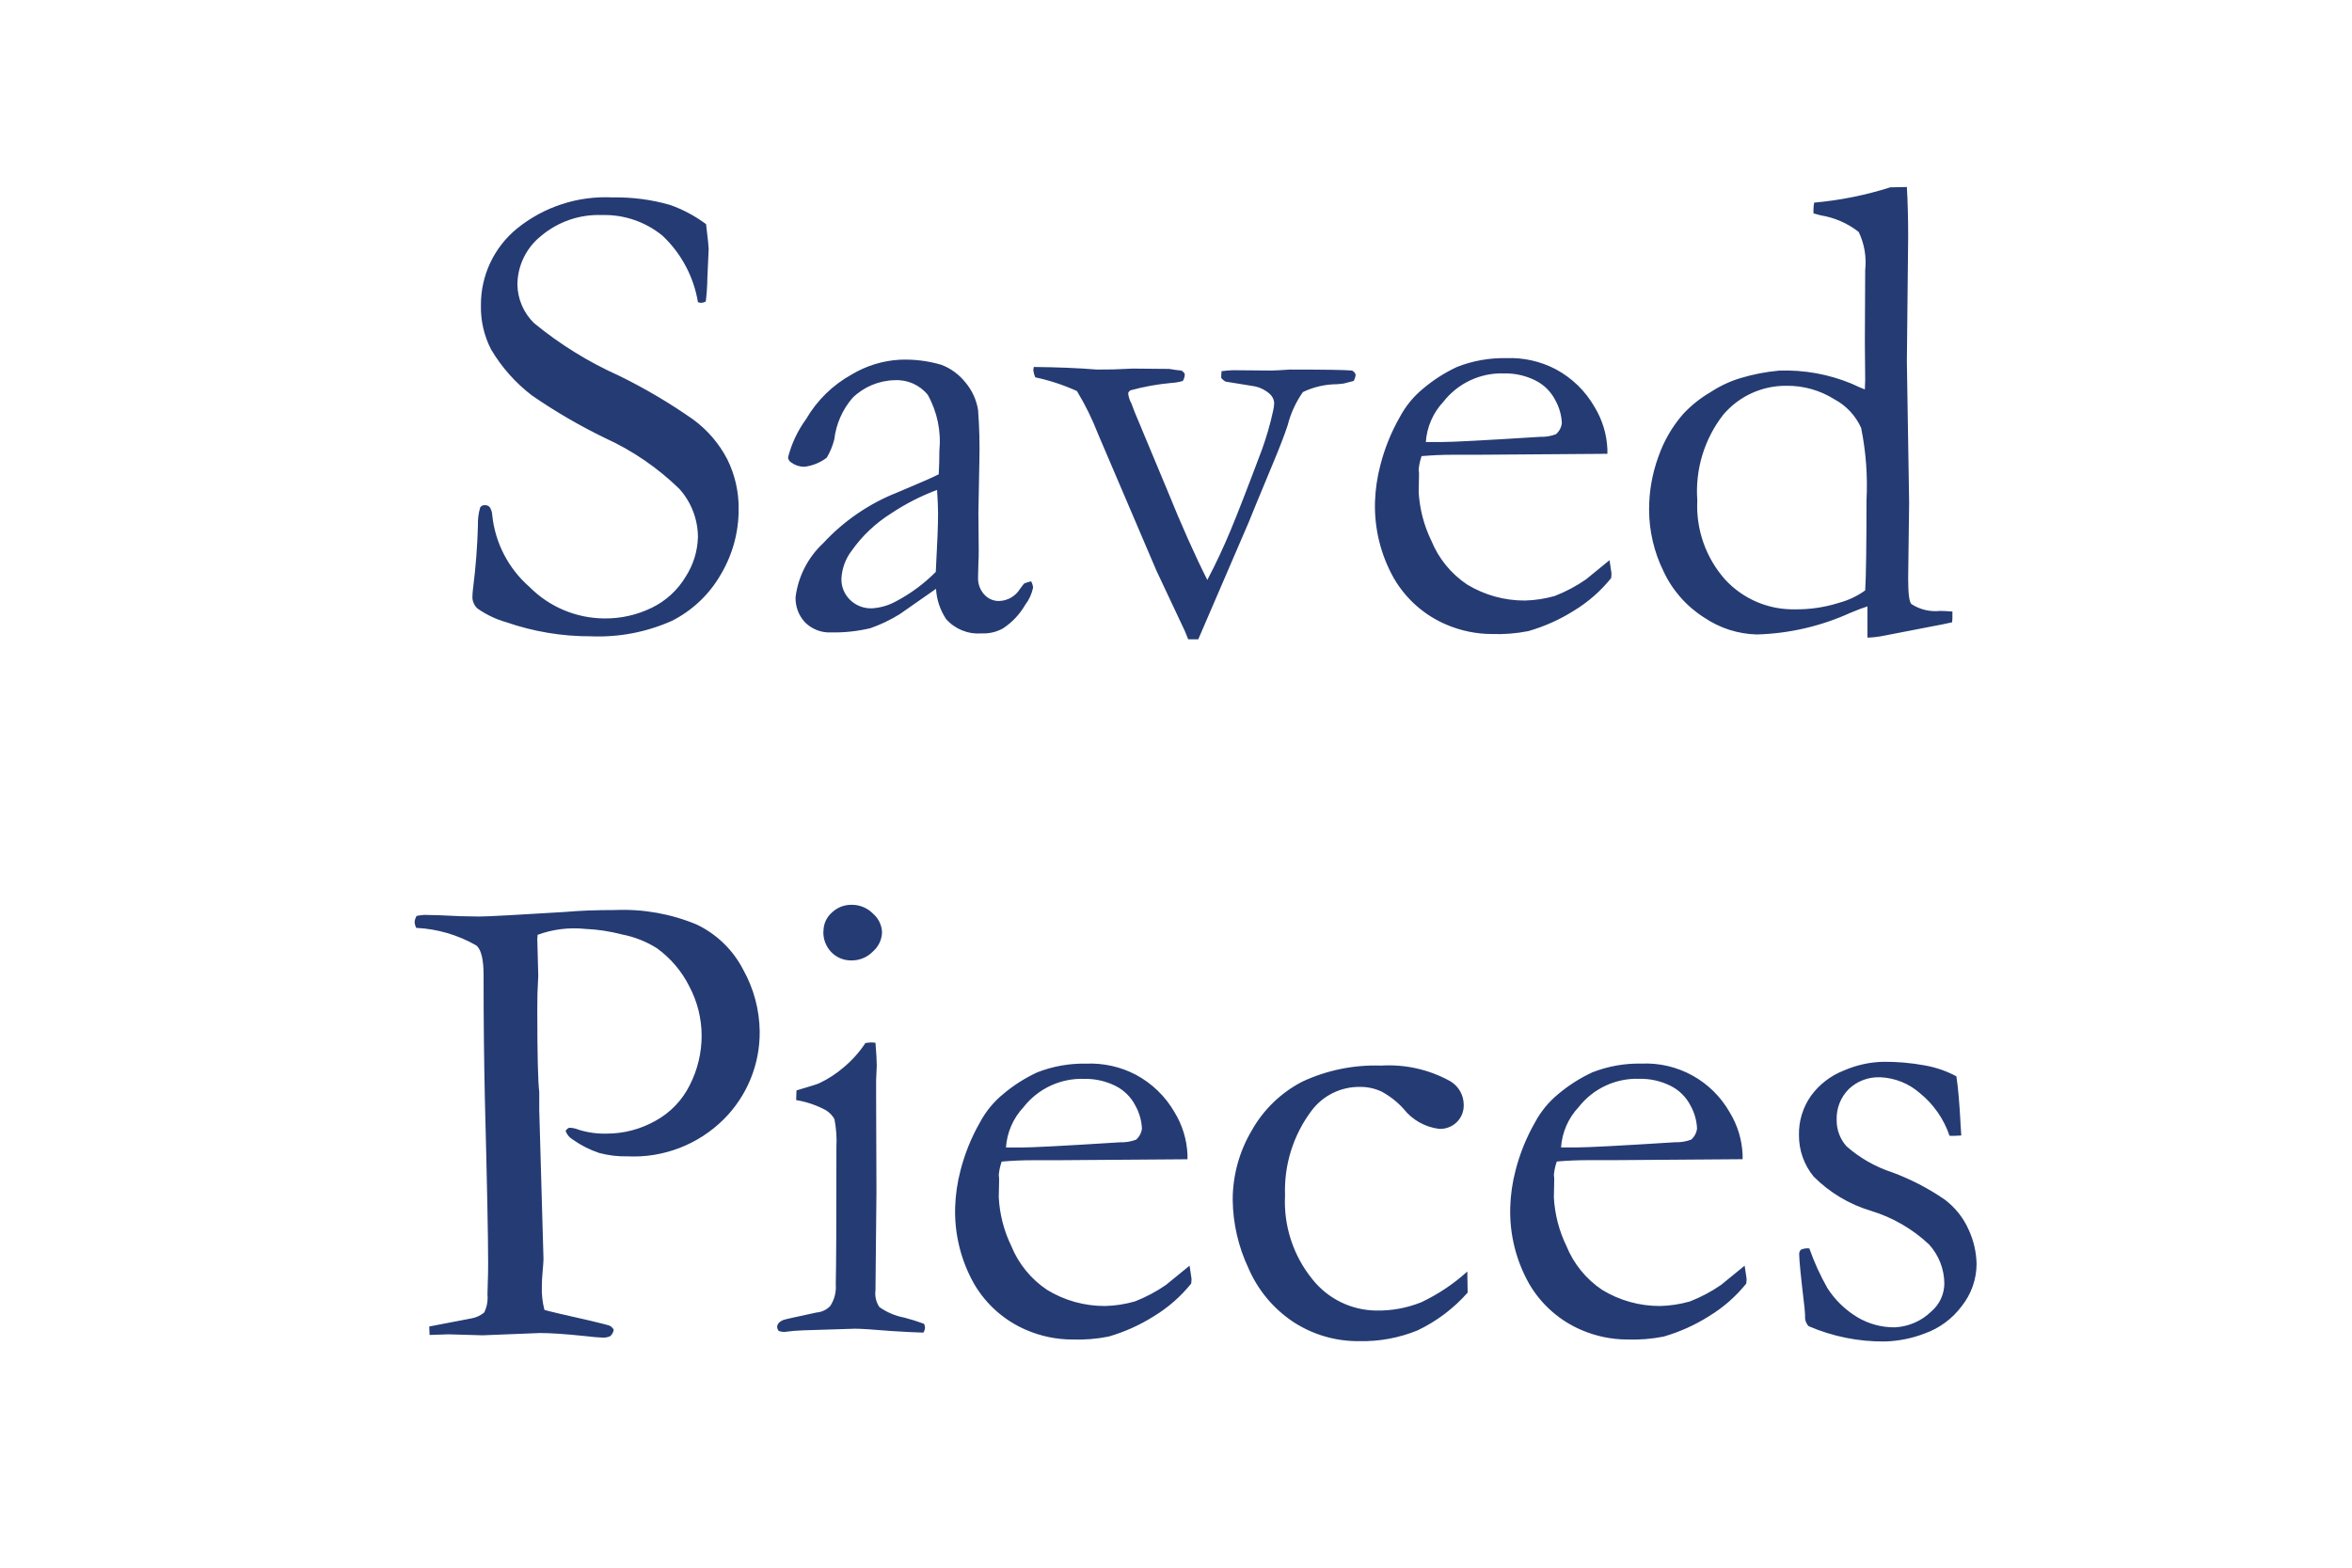
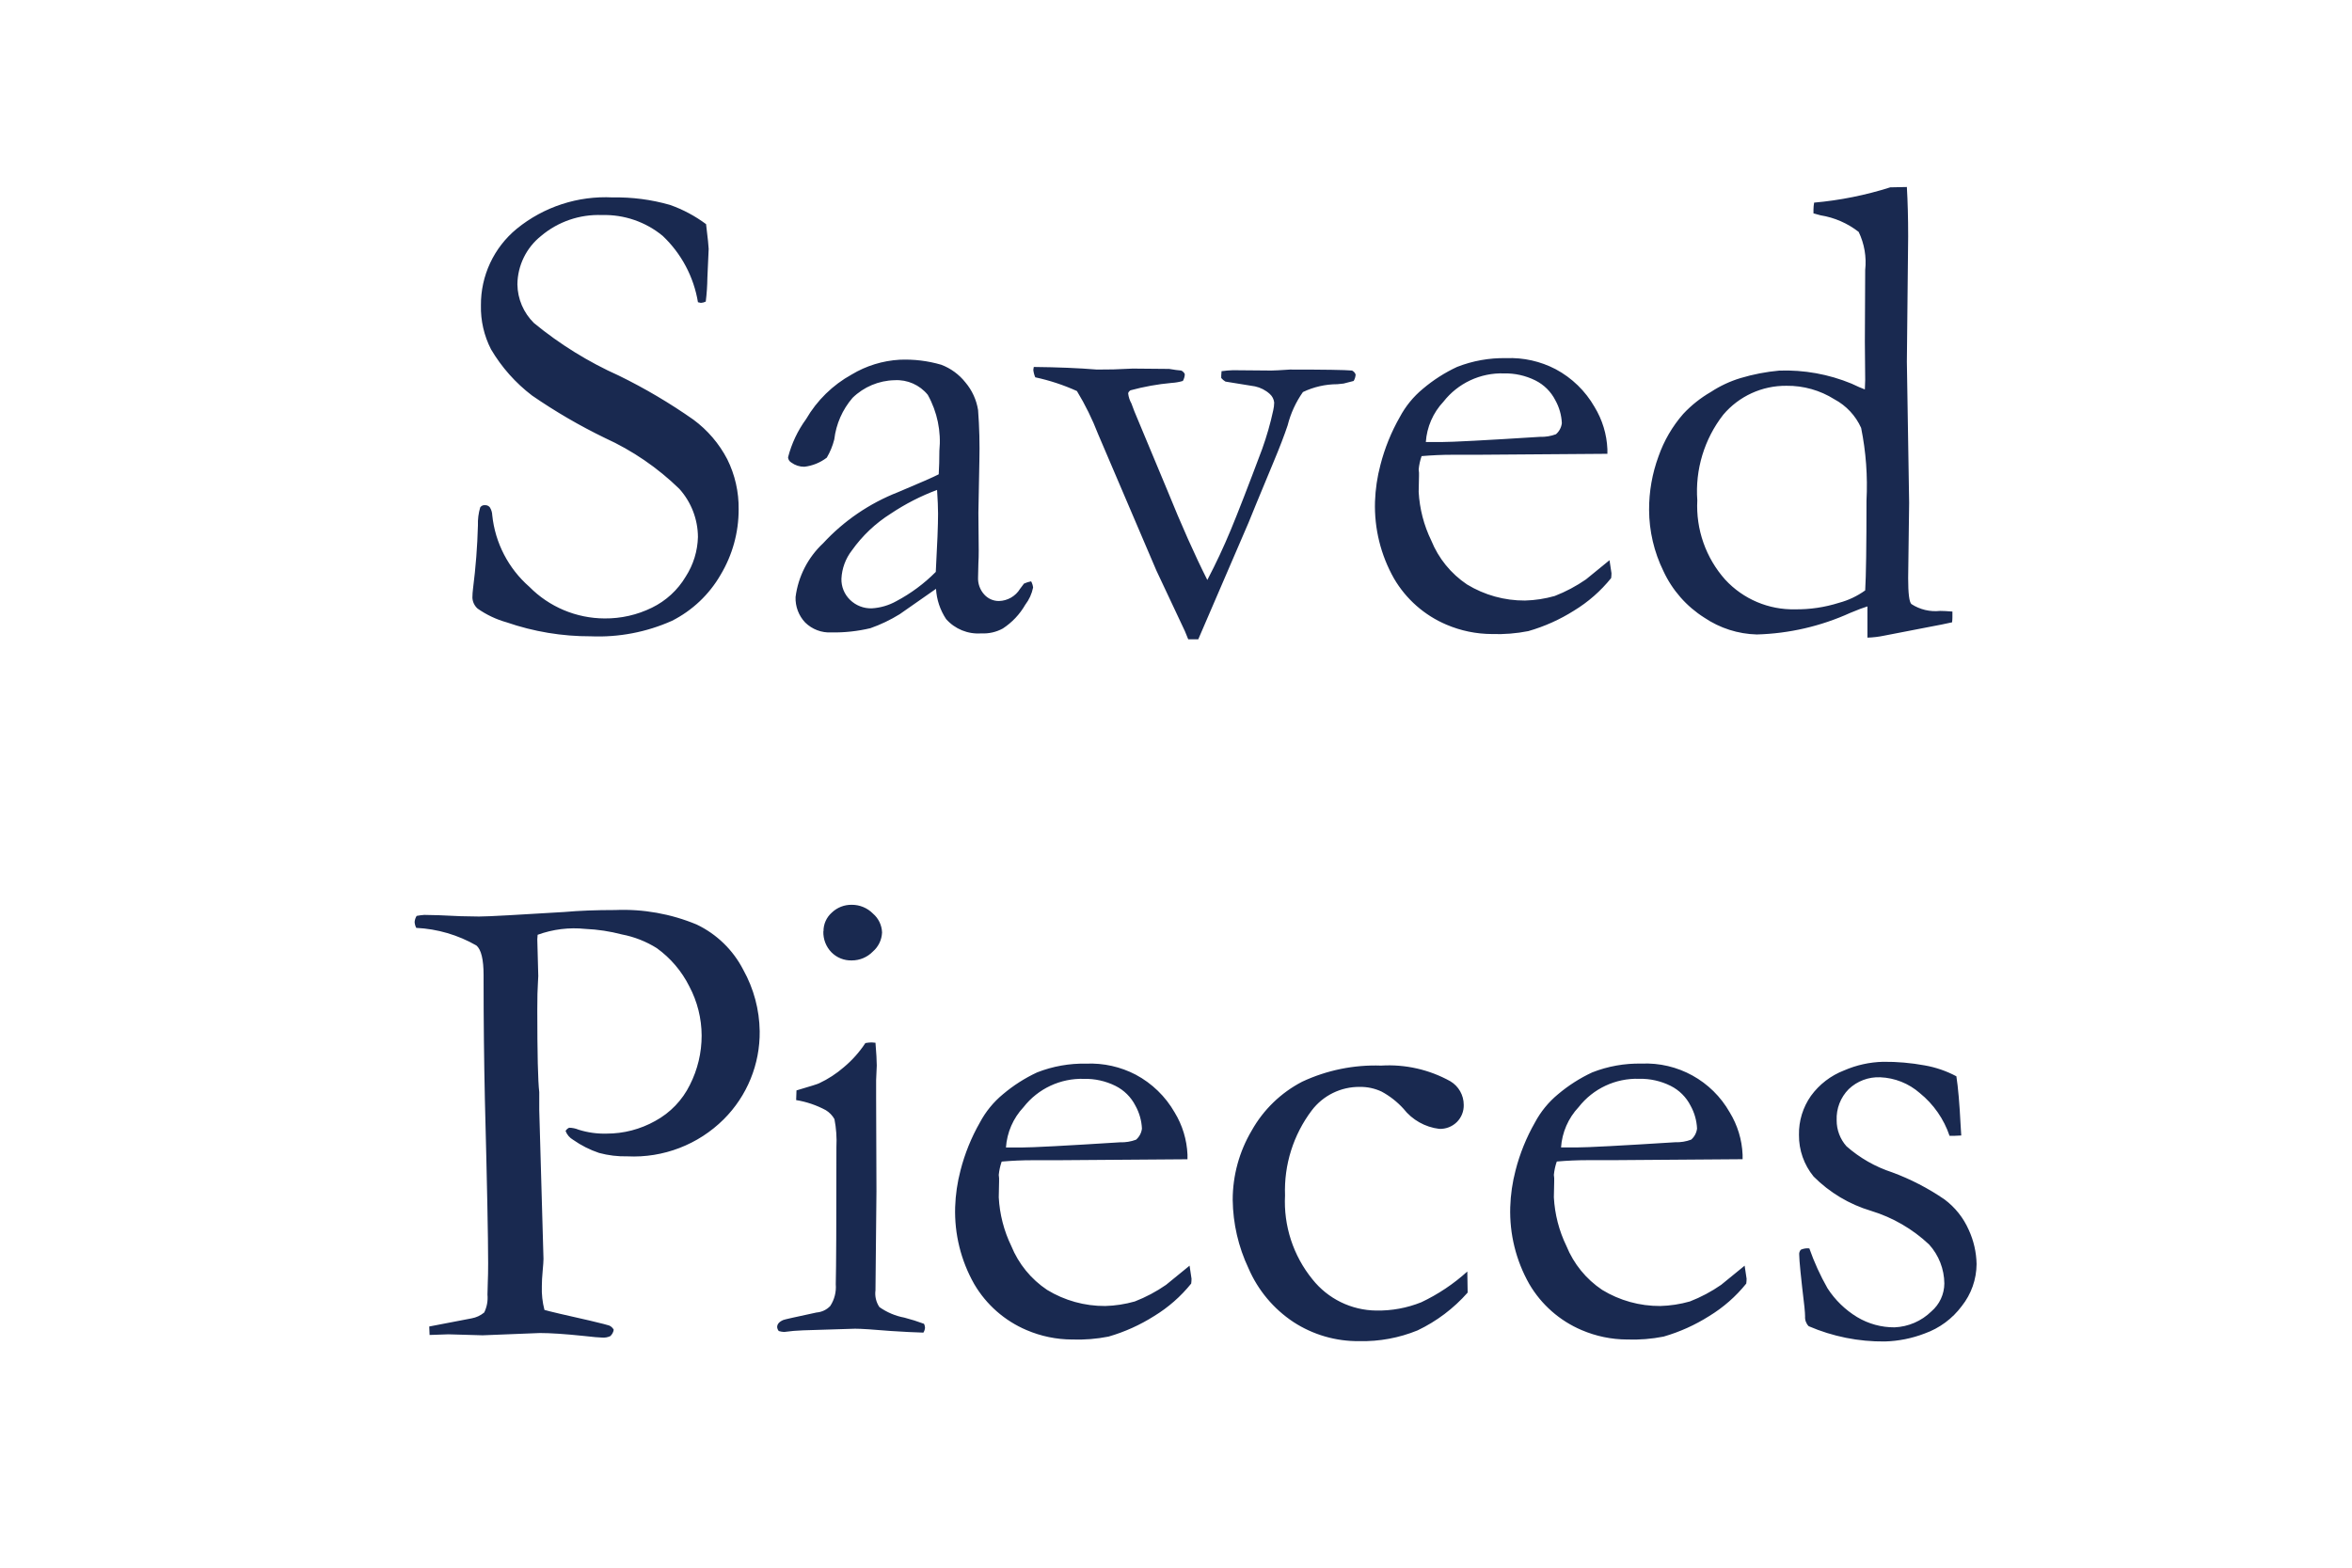
- <svg xmlns="http://www.w3.org/2000/svg" width="120" height="80" viewBox="0 0 120 80" version="1.1" id="svg3">
+ <svg xmlns="http://www.w3.org/2000/svg" id="svg3" version="1.1" viewBox="0 0 120 80" height="80" width="120">
  <defs id="defs7" />
-   <path style="fill:#253b73;fill-opacity:1" id="text859" d="m 36.024,11.438 q 0.133,1.1 0.133,1.262 l -0.066,1.478 a 10.8,10.8 0 0 1 -0.083,1.212 0.643,0.643 0 0 1 -0.249,0.066 l -0.149,-0.033 a 6.01,6.01 0 0 0 -1.8,-3.387 4.664,4.664 0 0 0 -3.1,-1.062 4.537,4.537 0 0 0 -3.1,1.063 3.206,3.206 0 0 0 -1.212,2.474 2.82,2.82 0 0 0 0.847,1.976 19.152,19.152 0 0 0 4.333,2.683 28.03,28.03 0 0 1 3.8,2.245 5.883,5.883 0 0 1 1.727,2.019 5.58,5.58 0 0 1 0.581,2.559 6.466,6.466 0 0 1 -0.921,3.34 5.966,5.966 0 0 1 -2.485,2.349 9.2,9.2 0 0 1 -4.134,0.789 13.03,13.03 0 0 1 -4.3,-0.714 4.875,4.875 0 0 1 -1.478,-0.7 0.793,0.793 0 0 1 -0.266,-0.564 4.126,4.126 0 0 1 0.033,-0.465 31.949,31.949 0 0 0 0.249,-3.221 2.865,2.865 0 0 1 0.116,-0.913 0.262,0.262 0 0 1 0.249,-0.116 0.3,0.3 0 0 1 0.241,0.108 0.8,0.8 0 0 1 0.125,0.407 5.629,5.629 0 0 0 1.893,3.652 5.42,5.42 0 0 0 3.836,1.614 5.358,5.358 0 0 0 2.416,-0.548 4.088,4.088 0 0 0 1.726,-1.587 3.917,3.917 0 0 0 0.623,-2.017 3.705,3.705 0 0 0 -0.946,-2.457 13.374,13.374 0 0 0 -3.8,-2.6 28.357,28.357 0 0 1 -3.719,-2.167 8.2,8.2 0 0 1 -2.092,-2.357 4.684,4.684 0 0 1 -0.515,-2.241 5.01,5.01 0 0 1 1.826,-3.91 7.162,7.162 0 0 1 4.9,-1.6 9.9,9.9 0 0 1 2.922,0.382 6.959,6.959 0 0 1 1.839,0.981 z m 16.585,18.228 a 0.879,0.879 0 0 1 0.1,0.315 2.14,2.14 0 0 1 -0.4,0.88 3.574,3.574 0 0 1 -1.145,1.212 2.06,2.06 0 0 1 -1.1,0.249 2.181,2.181 0 0 1 -1.793,-0.73 3.11,3.11 0 0 1 -0.515,-1.544 l -1.854,1.295 a 7.641,7.641 0 0 1 -1.494,0.714 8,8 0 0 1 -1.992,0.216 1.773,1.773 0 0 1 -1.336,-0.506 1.8,1.8 0 0 1 -0.49,-1.3 4.54,4.54 0 0 1 1.405,-2.743 10.306,10.306 0 0 1 3.819,-2.607 q 1.7,-0.714 2.08,-0.913 0.033,-0.548 0.033,-1.2 a 4.874,4.874 0 0 0 -0.591,-2.855 2.029,2.029 0 0 0 -1.69,-0.747 3.166,3.166 0 0 0 -2.148,0.9 3.964,3.964 0 0 0 -0.933,2.122 3.518,3.518 0 0 1 -0.382,0.93 2.324,2.324 0 0 1 -1.146,0.465 1.108,1.108 0 0 1 -0.664,-0.216 0.327,0.327 0 0 1 -0.166,-0.266 5.725,5.725 0 0 1 0.921,-1.951 6.1,6.1 0 0 1 2.324,-2.274 5.34,5.34 0 0 1 2.449,-0.755 6.543,6.543 0 0 1 2.125,0.257 2.87,2.87 0 0 1 1.229,0.9 2.883,2.883 0 0 1 0.647,1.411 25.948,25.948 0 0 1 0.066,2.606 l -0.05,2.64 0.017,1.926 q 0,0.382 -0.017,0.647 -0.017,0.481 -0.017,0.714 a 1.225,1.225 0 0 0 0.315,0.88 1,1 0 0 0 0.747,0.332 1.3,1.3 0 0 0 1.081,-0.622 l 0.2,-0.266 a 1.547,1.547 0 0 1 0.365,-0.116 z m -4.865,-0.481 q 0.116,-2.108 0.116,-2.972 0,-0.448 -0.05,-1.212 a 11.442,11.442 0 0 0 -2.365,1.212 7.01,7.01 0 0 0 -1.982,1.876 2.556,2.556 0 0 0 -0.533,1.444 1.447,1.447 0 0 0 0.441,1.079 1.52,1.52 0 0 0 1.108,0.432 2.92,2.92 0 0 0 1.25,-0.365 8.347,8.347 0 0 0 2.015,-1.494 z m 5,-10.459 q 1.843,0.019 3.221,0.133 0.979,0 1.428,-0.033 0.315,-0.017 0.4,-0.017 l 1.859,0.017 q 0.382,0.066 0.614,0.083 a 0.361,0.361 0 0 1 0.183,0.183 0.73,0.73 0 0 1 -0.1,0.349 2.582,2.582 0 0 1 -0.581,0.1 12.222,12.222 0 0 0 -2.092,0.377 q -0.116,0.082 -0.116,0.164 a 1.356,1.356 0 0 0 0.166,0.508 q 0.033,0.083 0.15,0.4 l 1.664,3.989 q 1.11,2.739 2.058,4.617 0.646,-1.23 1.192,-2.543 0.546,-1.313 1.606,-4.139 a 15.545,15.545 0 0 0 0.564,-1.971 1.926,1.926 0 0 0 0.05,-0.4 0.68,0.68 0 0 0 -0.224,-0.438 1.628,1.628 0 0 0 -0.755,-0.388 q -0.117,-0.013 -1.507,-0.244 a 0.825,0.825 0 0 1 -0.216,-0.183 v -0.133 a 1.816,1.816 0 0 1 0.016,-0.215 5.263,5.263 0 0 1 0.581,-0.05 l 1.959,0.017 q 0.2,0 0.946,-0.05 2.64,0 3.171,0.05 a 0.362,0.362 0 0 1 0.183,0.2 0.705,0.705 0 0 1 -0.1,0.332 l -0.514,0.132 q -0.2,0.017 -0.315,0.033 a 4.091,4.091 0 0 0 -1.759,0.4 5.118,5.118 0 0 0 -0.78,1.7 q -0.249,0.748 -0.729,1.895 l -0.866,2.089 -0.4,0.981 -2.565,5.953 h -0.512 a 8.723,8.723 0 0 0 -0.365,-0.831 l -1.26,-2.679 -2.975,-6.965 a 13.817,13.817 0 0 0 -1.079,-2.194 10.46,10.46 0 0 0 -2.125,-0.7 1.274,1.274 0 0 1 -0.1,-0.382 z m 29.266,4.432 -6.657,0.049 h -1.262 q -0.764,0 -1.561,0.069 a 2.927,2.927 0 0 0 -0.149,0.681 l 0.017,0.166 v 0.166 l -0.017,0.813 a 6.477,6.477 0 0 0 0.643,2.481 4.933,4.933 0 0 0 1.822,2.241 5.628,5.628 0 0 0 2.963,0.822 6.11,6.11 0 0 0 1.515,-0.233 7.647,7.647 0 0 0 1.594,-0.847 l 1.2,-0.979 0.1,0.664 a 2.014,2.014 0 0 1 -0.017,0.249 7.293,7.293 0 0 1 -1.893,1.66 9.016,9.016 0 0 1 -2.332,1.046 8.106,8.106 0 0 1 -1.859,0.149 5.95,5.95 0 0 1 -2.325,-0.481 5.659,5.659 0 0 1 -2.668,-2.35 7.5,7.5 0 0 1 -0.971,-3.926 8.421,8.421 0 0 1 0.277,-1.874 9.864,9.864 0 0 1 0.988,-2.44 4.782,4.782 0 0 1 1.179,-1.444 7.8,7.8 0 0 1 1.743,-1.116 6.5,6.5 0 0 1 2.507,-0.448 5.011,5.011 0 0 1 2.523,0.564 5,5 0 0 1 1.984,1.926 4.507,4.507 0 0 1 0.656,2.158 z m -9.264,-0.6 h 0.78 q 0.847,0 5.047,-0.266 a 2.1,2.1 0 0 0 0.813,-0.133 0.885,0.885 0 0 0 0.3,-0.564 2.647,2.647 0 0 0 -0.332,-1.17 2.288,2.288 0 0 0 -1.021,-1.013 3.435,3.435 0 0 0 -1.6,-0.357 3.764,3.764 0 0 0 -3.088,1.444 3.339,3.339 0 0 0 -0.899,2.062 z m 22.4,-2.689 0.017,-0.481 -0.017,-1.942 0.017,-3.669 a 3.583,3.583 0 0 0 -0.332,-1.942 4.252,4.252 0 0 0 -1.942,-0.847 q -0.116,-0.033 -0.365,-0.1 v -0.183 a 2.236,2.236 0 0 1 0.033,-0.365 18.075,18.075 0 0 0 3.885,-0.78 l 0.847,-0.017 q 0.066,1.129 0.066,2.523 l -0.066,6.392 0.116,7.205 -0.05,3.835 q 0,1.179 0.166,1.328 a 2.237,2.237 0 0 0 1.461,0.349 q 0.232,0 0.631,0.033 v 0.3 a 2.014,2.014 0 0 1 -0.017,0.249 q -0.52,0.117 -1.072,0.217 l -2.4,0.465 a 4.853,4.853 0 0 1 -0.847,0.1 v -1.594 q -0.282,0.083 -0.88,0.332 a 12.329,12.329 0 0 1 -4.765,1.1 5.013,5.013 0 0 1 -2.673,-0.855 5.59,5.59 0 0 1 -2.092,-2.382 7.162,7.162 0 0 1 -0.73,-3.121 7.817,7.817 0 0 1 0.481,-2.731 6.6,6.6 0 0 1 1.262,-2.167 6.121,6.121 0 0 1 1.411,-1.121 5.833,5.833 0 0 1 1.511,-0.706 10.029,10.029 0 0 1 1.976,-0.382 8.853,8.853 0 0 1 3.686,0.664 q 0.445,0.212 0.678,0.295 z m 0.017,10.26 q 0.066,-1.112 0.066,-4.582 a 14.79,14.79 0 0 0 -0.273,-3.71 3.088,3.088 0 0 0 -1.364,-1.461 4.49,4.49 0 0 0 -2.447,-0.689 4.169,4.169 0 0 0 -3.225,1.478 6.356,6.356 0 0 0 -1.323,4.366 5.649,5.649 0 0 0 1.427,4.052 4.707,4.707 0 0 0 3.562,1.511 7.111,7.111 0 0 0 2.238,-0.332 4.08,4.08 0 0 0 1.335,-0.631 z m -73.9,16.609 a 3.173,3.173 0 0 1 0.382,-0.05 q 0.564,0 1.859,0.066 0.681,0.017 0.93,0.017 0.365,0 1.544,-0.066 l 2.822,-0.166 q 1.112,-0.1 2.59,-0.1 a 9.739,9.739 0 0 1 4.15,0.738 5.183,5.183 0 0 1 2.382,2.313 6.623,6.623 0 0 1 0.838,3.134 6.245,6.245 0 0 1 -1.836,4.495 6.516,6.516 0 0 1 -4.914,1.89 5.1,5.1 0 0 1 -1.444,-0.174 5.158,5.158 0 0 1 -1.328,-0.672 0.877,0.877 0 0 1 -0.382,-0.448 0.379,0.379 0 0 1 0.183,-0.166 1.293,1.293 0 0 1 0.481,0.1 4.347,4.347 0 0 0 1.428,0.2 5.057,5.057 0 0 0 2.482,-0.646 4.21,4.21 0 0 0 1.768,-1.84 5.553,5.553 0 0 0 0.6,-2.519 5.407,5.407 0 0 0 -0.63,-2.511 5.35,5.35 0 0 0 -1.657,-1.948 5.175,5.175 0 0 0 -1.781,-0.7 8.785,8.785 0 0 0 -1.864,-0.282 5.439,5.439 0 0 0 -2.436,0.3 l -0.017,0.232 0.05,1.874 -0.017,0.332 q -0.033,0.448 -0.033,1.377 0,3.384 0.1,4.213 v 0.929 l 0.216,7.581 q 0,0.166 -0.042,0.614 -0.042,0.448 -0.042,0.78 a 4.2,4.2 0 0 0 0.133,1.211 q 0.4,0.116 2.324,0.547 0.9,0.216 0.979,0.249 a 0.477,0.477 0 0 1 0.232,0.216 0.564,0.564 0 0 1 -0.174,0.324 0.816,0.816 0 0 1 -0.423,0.075 q -0.2,0 -0.93,-0.083 -1.428,-0.149 -2.241,-0.149 l -2.922,0.116 -1.743,-0.05 q -0.166,0 -0.963,0.033 l -0.017,-0.432 2.158,-0.415 a 1.383,1.383 0 0 0 0.647,-0.3 1.712,1.712 0 0 0 0.166,-0.912 q 0,-0.149 0.017,-0.647 0.017,-0.348 0.017,-0.962 0,-1.957 -0.166,-8.344 -0.066,-2.986 -0.066,-6.071 v -0.282 q 0,-1.194 -0.365,-1.509 a 6.822,6.822 0 0 0 -3.071,-0.9 0.766,0.766 0 0 1 -0.083,-0.3 0.685,0.685 0 0 1 0.103,-0.31 z m 20.752,0.78 a 1.256,1.256 0 0 1 0.423,-0.946 1.436,1.436 0 0 1 1.021,-0.4 1.507,1.507 0 0 1 1.079,0.448 1.328,1.328 0 0 1 0.465,0.963 1.354,1.354 0 0 1 -0.465,0.971 1.493,1.493 0 0 1 -1.079,0.457 1.4,1.4 0 0 1 -1.035,-0.411 1.46,1.46 0 0 1 -0.416,-1.076 z m -1.395,8.616 0.017,-0.49 q 1.079,-0.316 1.162,-0.367 a 5.437,5.437 0 0 0 1.253,-0.816 5.654,5.654 0 0 0 1.1,-1.233 2.032,2.032 0 0 1 0.315,-0.033 l 0.2,0.017 q 0.066,0.8 0.066,1.162 0,0.083 -0.033,0.747 v 0.88 l 0.017,4.781 -0.05,5.063 a 1.241,1.241 0 0 0 0.2,0.855 3.24,3.24 0 0 0 1.278,0.54 10.093,10.093 0 0 1 1,0.315 0.523,0.523 0 0 1 0.05,0.2 0.544,0.544 0 0 1 -0.083,0.249 q -0.647,-0.017 -1.66,-0.083 -1.378,-0.116 -1.826,-0.116 -0.216,0 -2.656,0.083 a 8.9,8.9 0 0 0 -0.963,0.083 1.151,1.151 0 0 1 -0.273,-0.047 0.365,0.365 0 0 1 -0.083,-0.2 q 0,-0.232 0.315,-0.365 0.066,-0.033 1.693,-0.381 a 1.08,1.08 0 0 0 0.7,-0.332 1.761,1.761 0 0 0 0.282,-1.111 q 0.033,-1.276 0.033,-7 a 5.859,5.859 0 0 0 -0.1,-1.426 1.259,1.259 0 0 0 -0.44,-0.456 4.825,4.825 0 0 0 -1.52,-0.516 z m 19.966,3.024 -6.657,0.049 h -1.262 q -0.764,0 -1.561,0.069 a 2.927,2.927 0 0 0 -0.149,0.681 l 0.017,0.166 v 0.166 l -0.017,0.813 a 6.477,6.477 0 0 0 0.639,2.482 4.933,4.933 0 0 0 1.828,2.24 5.628,5.628 0 0 0 2.963,0.822 6.11,6.11 0 0 0 1.511,-0.232 7.647,7.647 0 0 0 1.594,-0.847 l 1.2,-0.979 0.1,0.664 a 2.014,2.014 0 0 1 -0.017,0.249 7.293,7.293 0 0 1 -1.893,1.66 9.016,9.016 0 0 1 -2.324,1.046 8.106,8.106 0 0 1 -1.859,0.149 5.95,5.95 0 0 1 -2.324,-0.481 5.659,5.659 0 0 1 -2.672,-2.351 7.5,7.5 0 0 1 -0.971,-3.926 8.421,8.421 0 0 1 0.274,-1.876 9.864,9.864 0 0 1 0.988,-2.44 4.782,4.782 0 0 1 1.179,-1.444 7.8,7.8 0 0 1 1.743,-1.114 6.5,6.5 0 0 1 2.508,-0.446 5.011,5.011 0 0 1 2.523,0.564 5,5 0 0 1 1.984,1.926 4.507,4.507 0 0 1 0.655,2.156 z m -9.264,-0.6 h 0.78 q 0.847,0 5.047,-0.266 a 2.1,2.1 0 0 0 0.813,-0.133 0.885,0.885 0 0 0 0.3,-0.564 2.647,2.647 0 0 0 -0.332,-1.17 2.288,2.288 0 0 0 -1.021,-1.013 3.435,3.435 0 0 0 -1.6,-0.357 3.764,3.764 0 0 0 -3.088,1.444 3.339,3.339 0 0 0 -0.897,2.062 z m 23.541,6.325 0.017,1.079 a 7.994,7.994 0 0 1 -2.556,1.929 7.418,7.418 0 0 1 -2.972,0.548 6.02,6.02 0 0 1 -3.354,-0.971 6.268,6.268 0 0 1 -2.3,-2.748 8.4,8.4 0 0 1 -0.805,-3.486 6.935,6.935 0 0 1 0.971,-3.544 6.252,6.252 0 0 1 2.573,-2.49 8.777,8.777 0 0 1 4.026,-0.822 6.459,6.459 0 0 1 3.536,0.8 1.4,1.4 0 0 1 0.681,1.2 1.193,1.193 0 0 1 -0.349,0.88 1.214,1.214 0 0 1 -0.9,0.349 2.737,2.737 0 0 1 -1.826,-1.029 4.213,4.213 0 0 0 -1.112,-0.872 2.523,2.523 0 0 0 -1.112,-0.241 3.034,3.034 0 0 0 -2.457,1.203 6.782,6.782 0 0 0 -1.361,4.333 6.274,6.274 0 0 0 1.398,4.283 4.212,4.212 0 0 0 3.254,1.594 5.875,5.875 0 0 0 2.3,-0.423 9.606,9.606 0 0 0 2.348,-1.569 z m 14.045,-5.728 -6.657,0.049 h -1.262 q -0.764,0 -1.561,0.069 a 2.927,2.927 0 0 0 -0.149,0.681 l 0.017,0.166 v 0.166 l -0.017,0.813 a 6.477,6.477 0 0 0 0.639,2.482 4.933,4.933 0 0 0 1.826,2.243 5.628,5.628 0 0 0 2.963,0.822 6.11,6.11 0 0 0 1.511,-0.232 7.647,7.647 0 0 0 1.594,-0.847 l 1.2,-0.979 0.1,0.664 a 2.015,2.015 0 0 1 -0.017,0.249 7.293,7.293 0 0 1 -1.893,1.66 9.016,9.016 0 0 1 -2.324,1.046 8.106,8.106 0 0 1 -1.859,0.149 5.95,5.95 0 0 1 -2.324,-0.481 5.659,5.659 0 0 1 -2.671,-2.351 7.5,7.5 0 0 1 -0.971,-3.926 8.421,8.421 0 0 1 0.271,-1.874 9.864,9.864 0 0 1 0.988,-2.44 4.782,4.782 0 0 1 1.179,-1.444 7.8,7.8 0 0 1 1.747,-1.116 6.5,6.5 0 0 1 2.507,-0.448 4.922,4.922 0 0 1 4.507,2.49 4.507,4.507 0 0 1 0.656,2.158 z m -9.264,-0.6 h 0.78 q 0.847,0 5.047,-0.266 a 2.1,2.1 0 0 0 0.813,-0.133 0.885,0.885 0 0 0 0.3,-0.564 2.647,2.647 0 0 0 -0.332,-1.17 2.288,2.288 0 0 0 -1.021,-1.013 3.435,3.435 0 0 0 -1.6,-0.357 3.764,3.764 0 0 0 -3.088,1.444 3.339,3.339 0 0 0 -0.899,2.065 z m 12.667,5.146 a 12.5,12.5 0 0 0 0.93,2.042 4.71,4.71 0 0 0 1.511,1.469 3.671,3.671 0 0 0 1.909,0.523 2.856,2.856 0 0 0 1.876,-0.811 1.891,1.891 0 0 0 0.664,-1.428 3,3 0 0 0 -0.777,-1.988 7.513,7.513 0 0 0 -2.963,-1.718 6.926,6.926 0 0 1 -2.93,-1.751 3.3,3.3 0 0 1 -0.747,-2.125 3.349,3.349 0 0 1 0.61,-1.99 3.763,3.763 0 0 1 1.693,-1.3 5.314,5.314 0 0 1 1.992,-0.44 11.132,11.132 0 0 1 2.117,0.183 5.405,5.405 0 0 1 1.619,0.557 q 0.133,0.847 0.216,2.49 l 0.033,0.531 q -0.216,0.017 -0.365,0.017 h -0.232 a 4.766,4.766 0 0 0 -1.519,-2.183 3.269,3.269 0 0 0 -2.017,-0.805 2.194,2.194 0 0 0 -1.61,0.606 2.128,2.128 0 0 0 -0.614,1.585 1.983,1.983 0 0 0 0.5,1.328 6.638,6.638 0 0 0 2.329,1.331 12.142,12.142 0 0 1 2.673,1.383 3.892,3.892 0 0 1 1.237,1.554 4.365,4.365 0 0 1 0.4,1.745 3.482,3.482 0 0 1 -0.755,2.143 4.047,4.047 0 0 1 -1.893,1.4 6.12,6.12 0 0 1 -2.034,0.407 9.553,9.553 0 0 1 -3.885,-0.78 0.652,0.652 0 0 1 -0.183,-0.5 q 0,-0.149 -0.033,-0.481 -0.266,-2.241 -0.266,-2.656 a 0.331,0.331 0 0 1 0.083,-0.266 0.84,0.84 0 0 1 0.431,-0.066 z" />
+   <path d="m 36.024,11.438 q 0.133,1.1 0.133,1.262 l -0.066,1.478 a 10.8,10.8 0 0 1 -0.083,1.212 0.643,0.643 0 0 1 -0.249,0.066 l -0.149,-0.033 a 6.01,6.01 0 0 0 -1.8,-3.387 4.664,4.664 0 0 0 -3.1,-1.062 4.537,4.537 0 0 0 -3.1,1.063 3.206,3.206 0 0 0 -1.212,2.474 2.82,2.82 0 0 0 0.847,1.976 19.152,19.152 0 0 0 4.333,2.683 28.03,28.03 0 0 1 3.8,2.245 5.883,5.883 0 0 1 1.727,2.019 5.58,5.58 0 0 1 0.581,2.559 6.466,6.466 0 0 1 -0.921,3.34 5.966,5.966 0 0 1 -2.485,2.349 9.2,9.2 0 0 1 -4.134,0.789 13.03,13.03 0 0 1 -4.3,-0.714 4.875,4.875 0 0 1 -1.478,-0.7 0.793,0.793 0 0 1 -0.266,-0.564 4.126,4.126 0 0 1 0.033,-0.465 31.949,31.949 0 0 0 0.249,-3.221 2.865,2.865 0 0 1 0.116,-0.913 0.262,0.262 0 0 1 0.249,-0.116 0.3,0.3 0 0 1 0.241,0.108 0.8,0.8 0 0 1 0.125,0.407 5.629,5.629 0 0 0 1.893,3.652 5.42,5.42 0 0 0 3.836,1.614 5.358,5.358 0 0 0 2.416,-0.548 4.088,4.088 0 0 0 1.726,-1.587 3.917,3.917 0 0 0 0.623,-2.017 3.705,3.705 0 0 0 -0.946,-2.457 13.374,13.374 0 0 0 -3.8,-2.6 28.357,28.357 0 0 1 -3.719,-2.167 8.2,8.2 0 0 1 -2.092,-2.357 4.684,4.684 0 0 1 -0.515,-2.241 5.01,5.01 0 0 1 1.826,-3.91 7.162,7.162 0 0 1 4.9,-1.6 9.9,9.9 0 0 1 2.922,0.382 6.959,6.959 0 0 1 1.839,0.981 z m 16.585,18.228 a 0.879,0.879 0 0 1 0.1,0.315 2.14,2.14 0 0 1 -0.4,0.88 3.574,3.574 0 0 1 -1.145,1.212 2.06,2.06 0 0 1 -1.1,0.249 2.181,2.181 0 0 1 -1.793,-0.73 3.11,3.11 0 0 1 -0.515,-1.544 l -1.854,1.295 a 7.641,7.641 0 0 1 -1.494,0.714 8,8 0 0 1 -1.992,0.216 1.773,1.773 0 0 1 -1.336,-0.506 1.8,1.8 0 0 1 -0.49,-1.3 4.54,4.54 0 0 1 1.405,-2.743 10.306,10.306 0 0 1 3.819,-2.607 q 1.7,-0.714 2.08,-0.913 0.033,-0.548 0.033,-1.2 a 4.874,4.874 0 0 0 -0.591,-2.855 2.029,2.029 0 0 0 -1.69,-0.747 3.166,3.166 0 0 0 -2.148,0.9 3.964,3.964 0 0 0 -0.933,2.122 3.518,3.518 0 0 1 -0.382,0.93 2.324,2.324 0 0 1 -1.146,0.465 1.108,1.108 0 0 1 -0.664,-0.216 0.327,0.327 0 0 1 -0.166,-0.266 5.725,5.725 0 0 1 0.921,-1.951 6.1,6.1 0 0 1 2.324,-2.274 5.34,5.34 0 0 1 2.449,-0.755 6.543,6.543 0 0 1 2.125,0.257 2.87,2.87 0 0 1 1.229,0.9 2.883,2.883 0 0 1 0.647,1.411 25.948,25.948 0 0 1 0.066,2.606 l -0.05,2.64 0.017,1.926 q 0,0.382 -0.017,0.647 -0.017,0.481 -0.017,0.714 a 1.225,1.225 0 0 0 0.315,0.88 1,1 0 0 0 0.747,0.332 1.3,1.3 0 0 0 1.081,-0.622 l 0.2,-0.266 a 1.547,1.547 0 0 1 0.365,-0.116 z m -4.865,-0.481 q 0.116,-2.108 0.116,-2.972 0,-0.448 -0.05,-1.212 a 11.442,11.442 0 0 0 -2.365,1.212 7.01,7.01 0 0 0 -1.982,1.876 2.556,2.556 0 0 0 -0.533,1.444 1.447,1.447 0 0 0 0.441,1.079 1.52,1.52 0 0 0 1.108,0.432 2.92,2.92 0 0 0 1.25,-0.365 8.347,8.347 0 0 0 2.015,-1.494 z m 5,-10.459 q 1.843,0.019 3.221,0.133 0.979,0 1.428,-0.033 0.315,-0.017 0.4,-0.017 l 1.859,0.017 q 0.382,0.066 0.614,0.083 a 0.361,0.361 0 0 1 0.183,0.183 0.73,0.73 0 0 1 -0.1,0.349 2.582,2.582 0 0 1 -0.581,0.1 12.222,12.222 0 0 0 -2.092,0.377 q -0.116,0.082 -0.116,0.164 a 1.356,1.356 0 0 0 0.166,0.508 q 0.033,0.083 0.15,0.4 l 1.664,3.989 q 1.11,2.739 2.058,4.617 0.646,-1.23 1.192,-2.543 0.546,-1.313 1.606,-4.139 a 15.545,15.545 0 0 0 0.564,-1.971 1.926,1.926 0 0 0 0.05,-0.4 0.68,0.68 0 0 0 -0.224,-0.438 1.628,1.628 0 0 0 -0.755,-0.388 q -0.117,-0.013 -1.507,-0.244 a 0.825,0.825 0 0 1 -0.216,-0.183 v -0.133 a 1.816,1.816 0 0 1 0.016,-0.215 5.263,5.263 0 0 1 0.581,-0.05 l 1.959,0.017 q 0.2,0 0.946,-0.05 2.64,0 3.171,0.05 a 0.362,0.362 0 0 1 0.183,0.2 0.705,0.705 0 0 1 -0.1,0.332 l -0.514,0.132 q -0.2,0.017 -0.315,0.033 a 4.091,4.091 0 0 0 -1.759,0.4 5.118,5.118 0 0 0 -0.78,1.7 q -0.249,0.748 -0.729,1.895 l -0.866,2.089 -0.4,0.981 -2.565,5.953 h -0.512 a 8.723,8.723 0 0 0 -0.365,-0.831 l -1.26,-2.679 -2.975,-6.965 a 13.817,13.817 0 0 0 -1.079,-2.194 10.46,10.46 0 0 0 -2.125,-0.7 1.274,1.274 0 0 1 -0.1,-0.382 z m 29.266,4.432 -6.657,0.049 h -1.262 q -0.764,0 -1.561,0.069 a 2.927,2.927 0 0 0 -0.149,0.681 l 0.017,0.166 v 0.166 l -0.017,0.813 a 6.477,6.477 0 0 0 0.643,2.481 4.933,4.933 0 0 0 1.822,2.241 5.628,5.628 0 0 0 2.963,0.822 6.11,6.11 0 0 0 1.515,-0.233 7.647,7.647 0 0 0 1.594,-0.847 l 1.2,-0.979 0.1,0.664 a 2.014,2.014 0 0 1 -0.017,0.249 7.293,7.293 0 0 1 -1.893,1.66 9.016,9.016 0 0 1 -2.332,1.046 8.106,8.106 0 0 1 -1.859,0.149 5.95,5.95 0 0 1 -2.325,-0.481 5.659,5.659 0 0 1 -2.668,-2.35 7.5,7.5 0 0 1 -0.971,-3.926 8.421,8.421 0 0 1 0.277,-1.874 9.864,9.864 0 0 1 0.988,-2.44 4.782,4.782 0 0 1 1.179,-1.444 7.8,7.8 0 0 1 1.743,-1.116 6.5,6.5 0 0 1 2.507,-0.448 5.011,5.011 0 0 1 2.523,0.564 5,5 0 0 1 1.984,1.926 4.507,4.507 0 0 1 0.656,2.158 z m -9.264,-0.6 h 0.78 q 0.847,0 5.047,-0.266 a 2.1,2.1 0 0 0 0.813,-0.133 0.885,0.885 0 0 0 0.3,-0.564 2.647,2.647 0 0 0 -0.332,-1.17 2.288,2.288 0 0 0 -1.021,-1.013 3.435,3.435 0 0 0 -1.6,-0.357 3.764,3.764 0 0 0 -3.088,1.444 3.339,3.339 0 0 0 -0.899,2.062 z m 22.4,-2.689 0.017,-0.481 -0.017,-1.942 0.017,-3.669 a 3.583,3.583 0 0 0 -0.332,-1.942 4.252,4.252 0 0 0 -1.942,-0.847 q -0.116,-0.033 -0.365,-0.1 v -0.183 a 2.236,2.236 0 0 1 0.033,-0.365 18.075,18.075 0 0 0 3.885,-0.78 l 0.847,-0.017 q 0.066,1.129 0.066,2.523 l -0.066,6.392 0.116,7.205 -0.05,3.835 q 0,1.179 0.166,1.328 a 2.237,2.237 0 0 0 1.461,0.349 q 0.232,0 0.631,0.033 v 0.3 a 2.014,2.014 0 0 1 -0.017,0.249 q -0.52,0.117 -1.072,0.217 l -2.4,0.465 a 4.853,4.853 0 0 1 -0.847,0.1 v -1.594 q -0.282,0.083 -0.88,0.332 a 12.329,12.329 0 0 1 -4.765,1.1 5.013,5.013 0 0 1 -2.673,-0.855 5.59,5.59 0 0 1 -2.092,-2.382 7.162,7.162 0 0 1 -0.73,-3.121 7.817,7.817 0 0 1 0.481,-2.731 6.6,6.6 0 0 1 1.262,-2.167 6.121,6.121 0 0 1 1.411,-1.121 5.833,5.833 0 0 1 1.511,-0.706 10.029,10.029 0 0 1 1.976,-0.382 8.853,8.853 0 0 1 3.686,0.664 q 0.445,0.212 0.678,0.295 z m 0.017,10.26 q 0.066,-1.112 0.066,-4.582 a 14.79,14.79 0 0 0 -0.273,-3.71 3.088,3.088 0 0 0 -1.364,-1.461 4.49,4.49 0 0 0 -2.447,-0.689 4.169,4.169 0 0 0 -3.225,1.478 6.356,6.356 0 0 0 -1.323,4.366 5.649,5.649 0 0 0 1.427,4.052 4.707,4.707 0 0 0 3.562,1.511 7.111,7.111 0 0 0 2.238,-0.332 4.08,4.08 0 0 0 1.335,-0.631 z m -73.9,16.609 a 3.173,3.173 0 0 1 0.382,-0.05 q 0.564,0 1.859,0.066 0.681,0.017 0.93,0.017 0.365,0 1.544,-0.066 l 2.822,-0.166 q 1.112,-0.1 2.59,-0.1 a 9.739,9.739 0 0 1 4.15,0.738 5.183,5.183 0 0 1 2.382,2.313 6.623,6.623 0 0 1 0.838,3.134 6.245,6.245 0 0 1 -1.836,4.495 6.516,6.516 0 0 1 -4.914,1.89 5.1,5.1 0 0 1 -1.444,-0.174 5.158,5.158 0 0 1 -1.328,-0.672 0.877,0.877 0 0 1 -0.382,-0.448 0.379,0.379 0 0 1 0.183,-0.166 1.293,1.293 0 0 1 0.481,0.1 4.347,4.347 0 0 0 1.428,0.2 5.057,5.057 0 0 0 2.482,-0.646 4.21,4.21 0 0 0 1.768,-1.84 5.553,5.553 0 0 0 0.6,-2.519 5.407,5.407 0 0 0 -0.63,-2.511 5.35,5.35 0 0 0 -1.657,-1.948 5.175,5.175 0 0 0 -1.781,-0.7 8.785,8.785 0 0 0 -1.864,-0.282 5.439,5.439 0 0 0 -2.436,0.3 l -0.017,0.232 0.05,1.874 -0.017,0.332 q -0.033,0.448 -0.033,1.377 0,3.384 0.1,4.213 v 0.929 l 0.216,7.581 q 0,0.166 -0.042,0.614 -0.042,0.448 -0.042,0.78 a 4.2,4.2 0 0 0 0.133,1.211 q 0.4,0.116 2.324,0.547 0.9,0.216 0.979,0.249 a 0.477,0.477 0 0 1 0.232,0.216 0.564,0.564 0 0 1 -0.174,0.324 0.816,0.816 0 0 1 -0.423,0.075 q -0.2,0 -0.93,-0.083 -1.428,-0.149 -2.241,-0.149 l -2.922,0.116 -1.743,-0.05 q -0.166,0 -0.963,0.033 l -0.017,-0.432 2.158,-0.415 a 1.383,1.383 0 0 0 0.647,-0.3 1.712,1.712 0 0 0 0.166,-0.912 q 0,-0.149 0.017,-0.647 0.017,-0.348 0.017,-0.962 0,-1.957 -0.166,-8.344 -0.066,-2.986 -0.066,-6.071 v -0.282 q 0,-1.194 -0.365,-1.509 a 6.822,6.822 0 0 0 -3.071,-0.9 0.766,0.766 0 0 1 -0.083,-0.3 0.685,0.685 0 0 1 0.103,-0.31 z m 20.752,0.78 a 1.256,1.256 0 0 1 0.423,-0.946 1.436,1.436 0 0 1 1.021,-0.4 1.507,1.507 0 0 1 1.079,0.448 1.328,1.328 0 0 1 0.465,0.963 1.354,1.354 0 0 1 -0.465,0.971 1.493,1.493 0 0 1 -1.079,0.457 1.4,1.4 0 0 1 -1.035,-0.411 1.46,1.46 0 0 1 -0.416,-1.076 z m -1.395,8.616 0.017,-0.49 q 1.079,-0.316 1.162,-0.367 a 5.437,5.437 0 0 0 1.253,-0.816 5.654,5.654 0 0 0 1.1,-1.233 2.032,2.032 0 0 1 0.315,-0.033 l 0.2,0.017 q 0.066,0.8 0.066,1.162 0,0.083 -0.033,0.747 v 0.88 l 0.017,4.781 -0.05,5.063 a 1.241,1.241 0 0 0 0.2,0.855 3.24,3.24 0 0 0 1.278,0.54 10.093,10.093 0 0 1 1,0.315 0.523,0.523 0 0 1 0.05,0.2 0.544,0.544 0 0 1 -0.083,0.249 q -0.647,-0.017 -1.66,-0.083 -1.378,-0.116 -1.826,-0.116 -0.216,0 -2.656,0.083 a 8.9,8.9 0 0 0 -0.963,0.083 1.151,1.151 0 0 1 -0.273,-0.047 0.365,0.365 0 0 1 -0.083,-0.2 q 0,-0.232 0.315,-0.365 0.066,-0.033 1.693,-0.381 a 1.08,1.08 0 0 0 0.7,-0.332 1.761,1.761 0 0 0 0.282,-1.111 q 0.033,-1.276 0.033,-7 a 5.859,5.859 0 0 0 -0.1,-1.426 1.259,1.259 0 0 0 -0.44,-0.456 4.825,4.825 0 0 0 -1.52,-0.516 z m 19.966,3.024 -6.657,0.049 h -1.262 q -0.764,0 -1.561,0.069 a 2.927,2.927 0 0 0 -0.149,0.681 l 0.017,0.166 v 0.166 l -0.017,0.813 a 6.477,6.477 0 0 0 0.639,2.482 4.933,4.933 0 0 0 1.828,2.24 5.628,5.628 0 0 0 2.963,0.822 6.11,6.11 0 0 0 1.511,-0.232 7.647,7.647 0 0 0 1.594,-0.847 l 1.2,-0.979 0.1,0.664 a 2.014,2.014 0 0 1 -0.017,0.249 7.293,7.293 0 0 1 -1.893,1.66 9.016,9.016 0 0 1 -2.324,1.046 8.106,8.106 0 0 1 -1.859,0.149 5.95,5.95 0 0 1 -2.324,-0.481 5.659,5.659 0 0 1 -2.672,-2.351 7.5,7.5 0 0 1 -0.971,-3.926 8.421,8.421 0 0 1 0.274,-1.876 9.864,9.864 0 0 1 0.988,-2.44 4.782,4.782 0 0 1 1.179,-1.444 7.8,7.8 0 0 1 1.743,-1.114 6.5,6.5 0 0 1 2.508,-0.446 5.011,5.011 0 0 1 2.523,0.564 5,5 0 0 1 1.984,1.926 4.507,4.507 0 0 1 0.655,2.156 z m -9.264,-0.6 h 0.78 q 0.847,0 5.047,-0.266 a 2.1,2.1 0 0 0 0.813,-0.133 0.885,0.885 0 0 0 0.3,-0.564 2.647,2.647 0 0 0 -0.332,-1.17 2.288,2.288 0 0 0 -1.021,-1.013 3.435,3.435 0 0 0 -1.6,-0.357 3.764,3.764 0 0 0 -3.088,1.444 3.339,3.339 0 0 0 -0.897,2.062 z m 23.541,6.325 0.017,1.079 a 7.994,7.994 0 0 1 -2.556,1.929 7.418,7.418 0 0 1 -2.972,0.548 6.02,6.02 0 0 1 -3.354,-0.971 6.268,6.268 0 0 1 -2.3,-2.748 8.4,8.4 0 0 1 -0.805,-3.486 6.935,6.935 0 0 1 0.971,-3.544 6.252,6.252 0 0 1 2.573,-2.49 8.777,8.777 0 0 1 4.026,-0.822 6.459,6.459 0 0 1 3.536,0.8 1.4,1.4 0 0 1 0.681,1.2 1.193,1.193 0 0 1 -0.349,0.88 1.214,1.214 0 0 1 -0.9,0.349 2.737,2.737 0 0 1 -1.826,-1.029 4.213,4.213 0 0 0 -1.112,-0.872 2.523,2.523 0 0 0 -1.112,-0.241 3.034,3.034 0 0 0 -2.457,1.203 6.782,6.782 0 0 0 -1.361,4.333 6.274,6.274 0 0 0 1.398,4.283 4.212,4.212 0 0 0 3.254,1.594 5.875,5.875 0 0 0 2.3,-0.423 9.606,9.606 0 0 0 2.348,-1.569 z m 14.045,-5.728 -6.657,0.049 h -1.262 q -0.764,0 -1.561,0.069 a 2.927,2.927 0 0 0 -0.149,0.681 l 0.017,0.166 v 0.166 l -0.017,0.813 a 6.477,6.477 0 0 0 0.639,2.482 4.933,4.933 0 0 0 1.826,2.243 5.628,5.628 0 0 0 2.963,0.822 6.11,6.11 0 0 0 1.511,-0.232 7.647,7.647 0 0 0 1.594,-0.847 l 1.2,-0.979 0.1,0.664 a 2.015,2.015 0 0 1 -0.017,0.249 7.293,7.293 0 0 1 -1.893,1.66 9.016,9.016 0 0 1 -2.324,1.046 8.106,8.106 0 0 1 -1.859,0.149 5.95,5.95 0 0 1 -2.324,-0.481 5.659,5.659 0 0 1 -2.671,-2.351 7.5,7.5 0 0 1 -0.971,-3.926 8.421,8.421 0 0 1 0.271,-1.874 9.864,9.864 0 0 1 0.988,-2.44 4.782,4.782 0 0 1 1.179,-1.444 7.8,7.8 0 0 1 1.747,-1.116 6.5,6.5 0 0 1 2.507,-0.448 4.922,4.922 0 0 1 4.507,2.49 4.507,4.507 0 0 1 0.656,2.158 z m -9.264,-0.6 h 0.78 q 0.847,0 5.047,-0.266 a 2.1,2.1 0 0 0 0.813,-0.133 0.885,0.885 0 0 0 0.3,-0.564 2.647,2.647 0 0 0 -0.332,-1.17 2.288,2.288 0 0 0 -1.021,-1.013 3.435,3.435 0 0 0 -1.6,-0.357 3.764,3.764 0 0 0 -3.088,1.444 3.339,3.339 0 0 0 -0.899,2.065 z m 12.667,5.146 a 12.5,12.5 0 0 0 0.93,2.042 4.71,4.71 0 0 0 1.511,1.469 3.671,3.671 0 0 0 1.909,0.523 2.856,2.856 0 0 0 1.876,-0.811 1.891,1.891 0 0 0 0.664,-1.428 3,3 0 0 0 -0.777,-1.988 7.513,7.513 0 0 0 -2.963,-1.718 6.926,6.926 0 0 1 -2.93,-1.751 3.3,3.3 0 0 1 -0.747,-2.125 3.349,3.349 0 0 1 0.61,-1.99 3.763,3.763 0 0 1 1.693,-1.3 5.314,5.314 0 0 1 1.992,-0.44 11.132,11.132 0 0 1 2.117,0.183 5.405,5.405 0 0 1 1.619,0.557 q 0.133,0.847 0.216,2.49 l 0.033,0.531 q -0.216,0.017 -0.365,0.017 h -0.232 a 4.766,4.766 0 0 0 -1.519,-2.183 3.269,3.269 0 0 0 -2.017,-0.805 2.194,2.194 0 0 0 -1.61,0.606 2.128,2.128 0 0 0 -0.614,1.585 1.983,1.983 0 0 0 0.5,1.328 6.638,6.638 0 0 0 2.329,1.331 12.142,12.142 0 0 1 2.673,1.383 3.892,3.892 0 0 1 1.237,1.554 4.365,4.365 0 0 1 0.4,1.745 3.482,3.482 0 0 1 -0.755,2.143 4.047,4.047 0 0 1 -1.893,1.4 6.12,6.12 0 0 1 -2.034,0.407 9.553,9.553 0 0 1 -3.885,-0.78 0.652,0.652 0 0 1 -0.183,-0.5 q 0,-0.149 -0.033,-0.481 -0.266,-2.241 -0.266,-2.656 a 0.331,0.331 0 0 1 0.083,-0.266 0.84,0.84 0 0 1 0.431,-0.066 z" id="text859" style="fill:#192950;fill-opacity:1" />
</svg>
